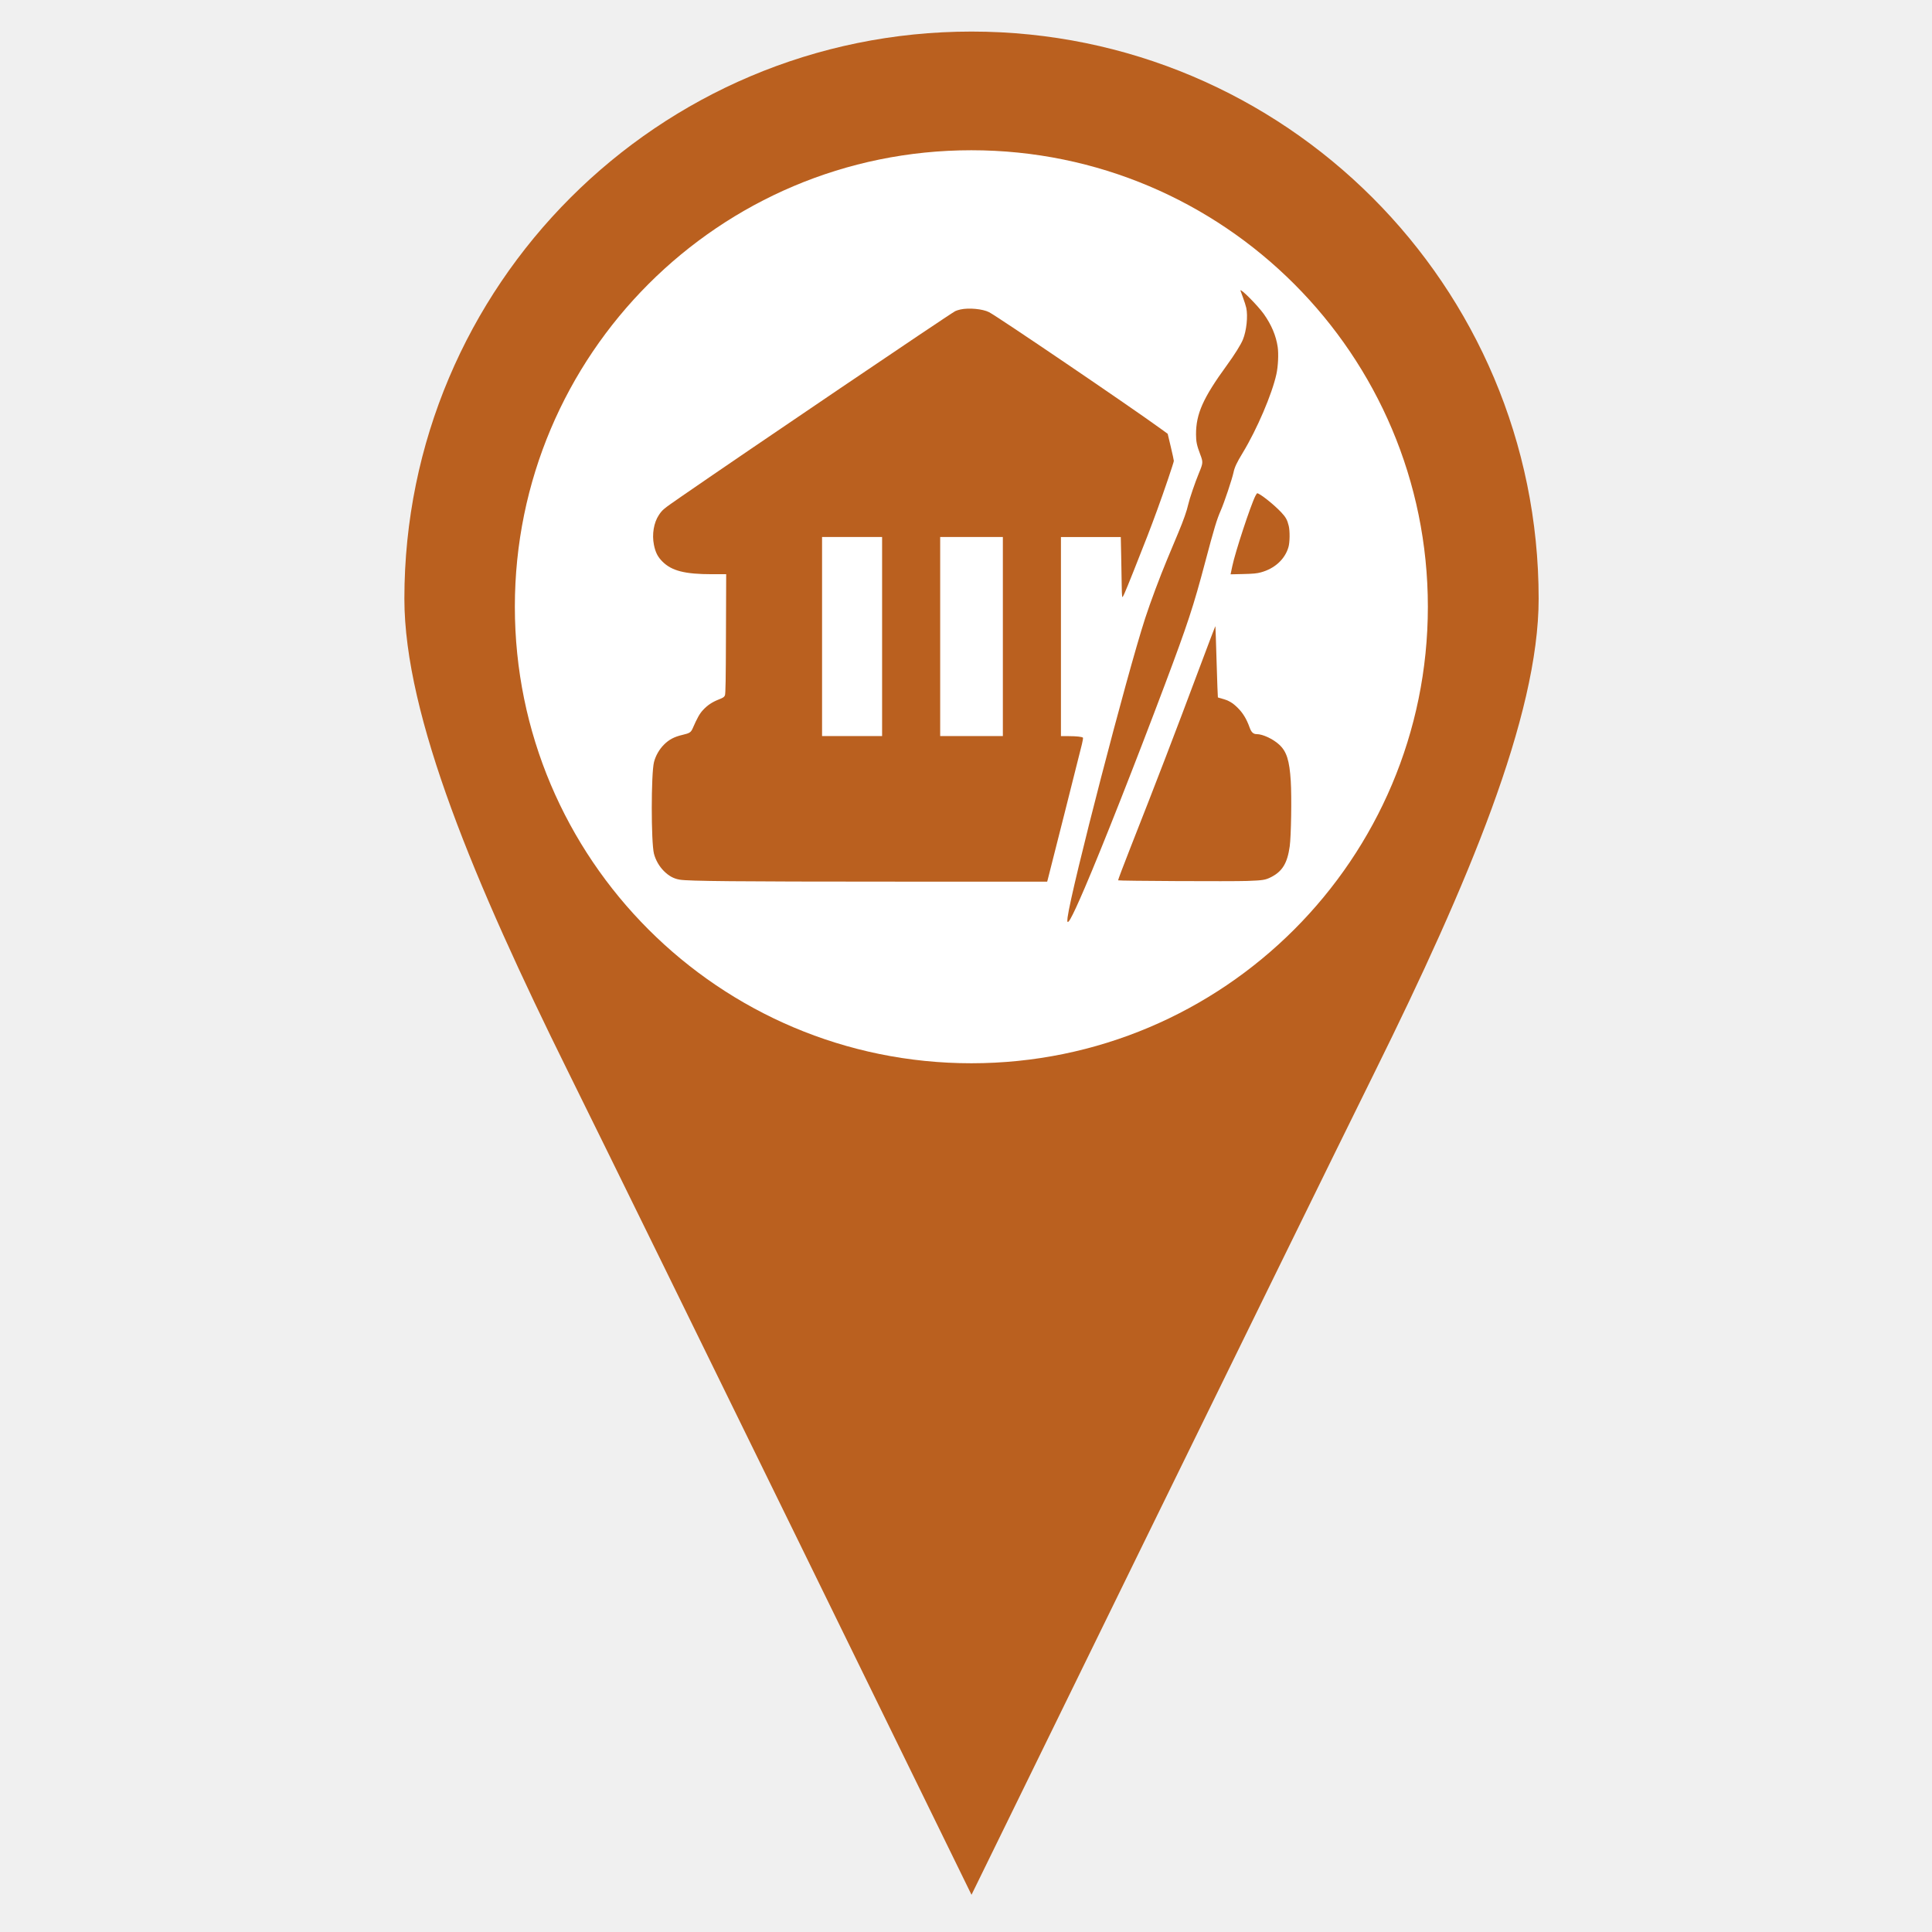
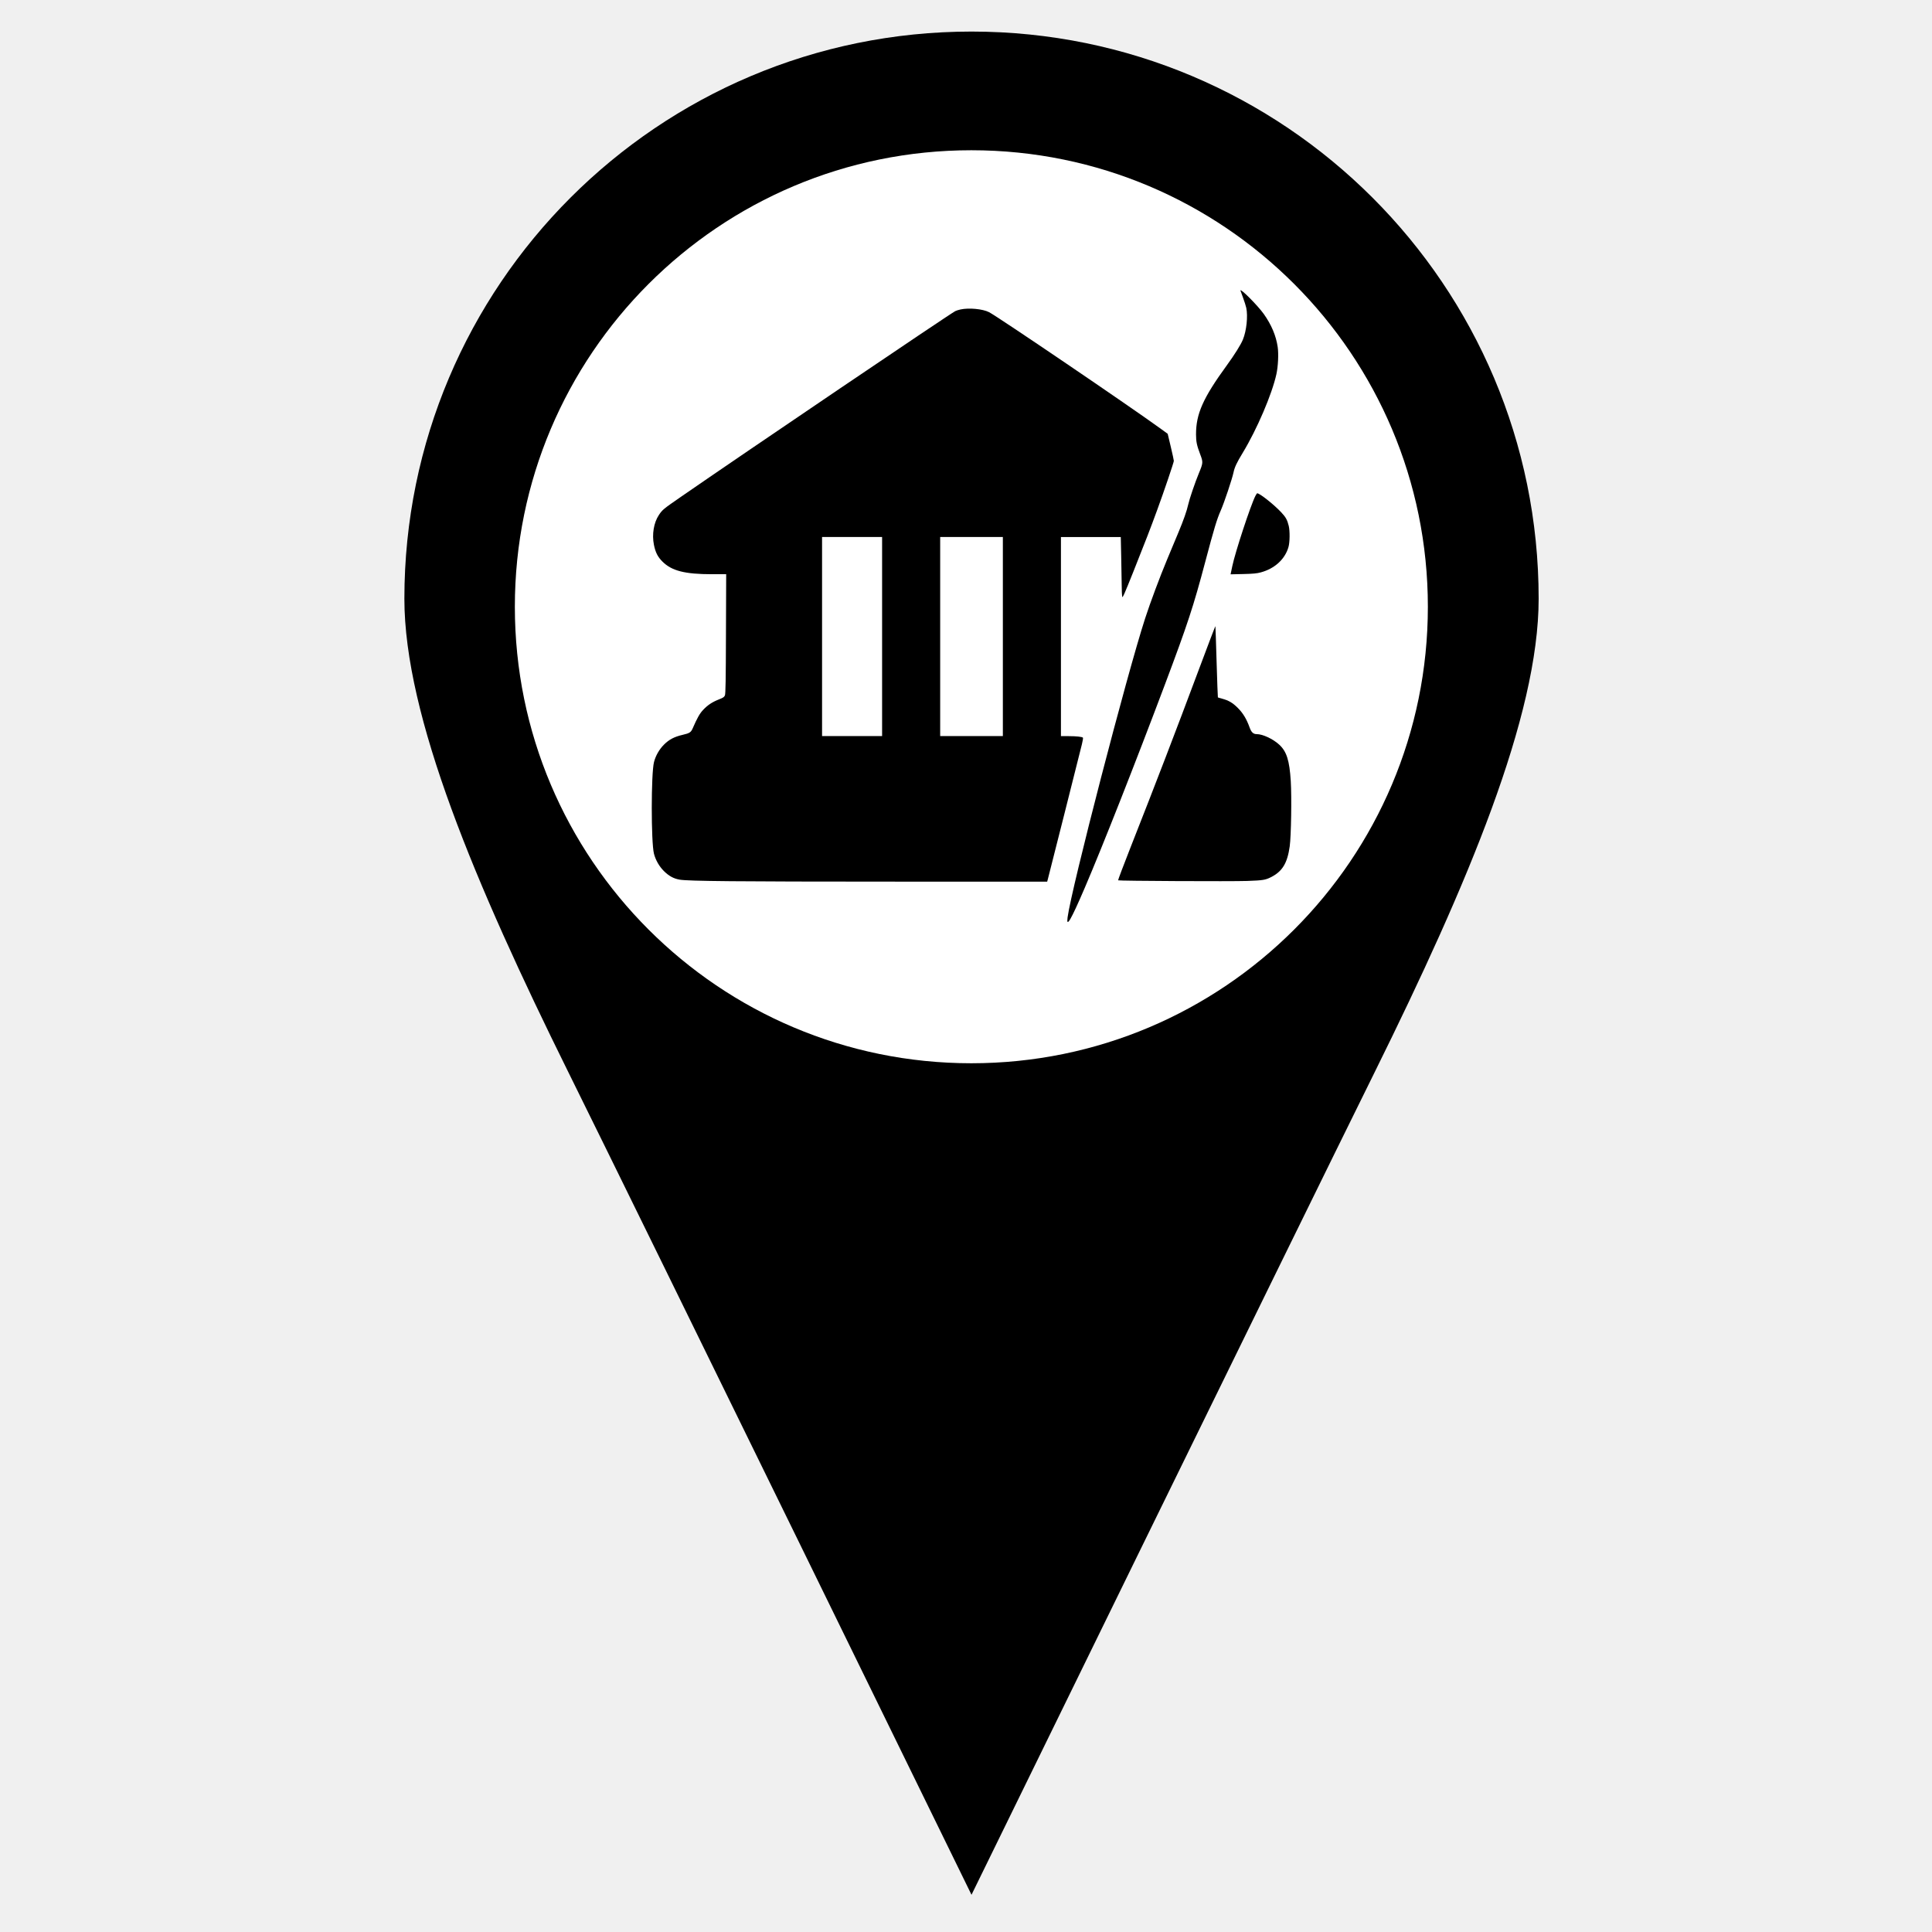
<svg xmlns="http://www.w3.org/2000/svg" version="1.1" id="Calque_1" x="0px" y="0px" width="141.73px" height="141.73px" viewBox="0 0 141.73 141.73" enable-background="new 0 0 141.73 141.73" xml:space="preserve">
  <defs id="defs19" />
-   <path fill="#BA601F" d="M71.269,139c0,0-23.696-48.46-29.618-60.432c-6.777-13.704-11.986-26.031-11.986-34.647  c0-22.978,18.627-41.605,41.604-41.605s41.605,18.627,41.605,41.605c-0.001,8.617-5.21,20.944-11.987,34.647  C94.966,90.54,71.269,139,71.269,139z" id="path3" />
+   <path fill="param(fill) #FFF" d="M71.269,139c0,0-23.696-48.46-29.618-60.432c-6.777-13.704-11.986-26.031-11.986-34.647  c0-22.978,18.627-41.605,41.604-41.605s41.605,18.627,41.605,41.605c-0.001,8.617-5.21,20.944-11.987,34.647  C94.966,90.54,71.269,139,71.269,139z" id="path3" />
  <circle fill="#FFFFFF" cx="71.258" cy="44.511" r="33.489" id="circle5" />
  <g id="g7">
-     <path fill="#BA601F" d="M90.997,21.309c0,0.011,0.085,0.247,0.188,0.52c0.102,0.273,0.211,0.616,0.24,0.754   c0.131,0.611,0.018,1.686-0.246,2.327c-0.15,0.371-0.61,1.106-1.175,1.882c-1.749,2.403-2.268,3.566-2.264,5.08   c0.001,0.531,0.057,0.799,0.307,1.46c0.219,0.58,0.216,0.623-0.102,1.393c-0.271,0.651-0.689,1.88-0.775,2.274   c-0.105,0.477-0.345,1.159-0.732,2.083c-0.21,0.5-0.575,1.374-0.81,1.939c-0.545,1.307-1.241,3.17-1.619,4.333   c-1.349,4.151-5.4,19.771-5.692,21.944c-0.109,0.81,0.244,0.202,1.261-2.169c1.297-3.024,3.719-9.169,5.889-14.939   c1.654-4.4,2.089-5.721,2.944-8.954c0.663-2.499,0.855-3.136,1.149-3.802c0.251-0.569,0.833-2.311,0.931-2.781   c0.077-0.373,0.235-0.714,0.681-1.446c1.037-1.709,2.146-4.301,2.464-5.76c0.125-0.574,0.168-1.48,0.095-1.992   c-0.12-0.824-0.456-1.622-1.015-2.413C92.282,22.43,90.997,21.133,90.997,21.309L90.997,21.309z" id="path9" />
-     <path fill="#BA601F" d="M70.456,22.703c-0.144,0.031-0.317,0.087-0.383,0.123c-0.521,0.284-15.36,10.328-20.11,13.613   c-1.316,0.911-1.368,0.953-1.628,1.342c-0.374,0.56-0.518,1.422-0.363,2.188c0.112,0.556,0.278,0.882,0.622,1.226   c0.685,0.684,1.647,0.929,3.648,0.929h1.03l-0.016,4.369c-0.01,3.419-0.028,4.402-0.076,4.518c-0.052,0.125-0.125,0.174-0.45,0.301   c-0.492,0.195-0.829,0.42-1.16,0.777c-0.244,0.264-0.42,0.575-0.748,1.327c-0.136,0.312-0.228,0.371-0.744,0.491   c-0.613,0.143-0.99,0.34-1.364,0.713c-0.348,0.345-0.619,0.821-0.737,1.285c-0.218,0.853-0.218,5.871-0.003,6.723   c0.121,0.469,0.392,0.941,0.74,1.283c0.365,0.36,0.718,0.549,1.153,0.621c0.661,0.109,4.171,0.142,15.355,0.144l11.598,0.002   l0.048-0.178c0.065-0.231,2.362-9.332,2.502-9.911c0.06-0.244,0.093-0.455,0.074-0.474c-0.067-0.066-0.47-0.111-1.03-0.112   l-0.584-0.002v-7.302v-7.301h2.195h2.195l0.03,1.4c0.018,0.771,0.034,1.723,0.037,2.119c0.002,0.397,0.019,0.781,0.035,0.859   c0.027,0.118,0.163-0.189,0.833-1.87c0.9-2.26,1.229-3.107,1.743-4.515c0.492-1.341,1.214-3.473,1.214-3.581   c0-0.048-0.101-0.516-0.225-1.037l-0.226-0.95l-0.575-0.417c-2.283-1.655-11.916-8.194-12.529-8.505   C72.091,22.661,71.074,22.566,70.456,22.703L70.456,22.703z M64.71,46.696v7.302h-2.201h-2.203v-7.302v-7.301h2.203h2.201V46.696   L64.71,46.696z M73.569,46.696v7.302h-2.3h-2.298v-7.302v-7.301h2.298h2.3V46.696L73.569,46.696z" id="path11" />
-     <path fill="#BA601F" d="M92.094,36.382c-0.35,0.687-1.48,4.123-1.692,5.143c-0.044,0.21-0.09,0.433-0.104,0.494l-0.024,0.113   l0.924-0.021c0.733-0.017,1.003-0.042,1.298-0.123c1.012-0.273,1.768-0.965,2.024-1.852c0.103-0.35,0.112-1.178,0.021-1.557   c-0.108-0.445-0.219-0.644-0.56-1.005c-0.541-0.574-1.566-1.386-1.754-1.388C92.209,36.187,92.15,36.272,92.094,36.382   L92.094,36.382z" id="path13" />
-     <path fill="#BA601F" d="M87.971,49.052c-1.796,4.803-3.105,8.211-5.063,13.182c-0.501,1.273-0.9,2.331-0.884,2.346   c0.048,0.047,8.332,0.087,9.476,0.046c1.14-0.042,1.32-0.069,1.725-0.271c0.847-0.425,1.215-1.029,1.388-2.269   c0.104-0.751,0.15-3.606,0.077-4.783c-0.095-1.523-0.303-2.179-0.854-2.682c-0.454-0.416-1.205-0.766-1.642-0.766   c-0.255,0-0.397-0.135-0.524-0.489c-0.222-0.618-0.483-1.051-0.864-1.432c-0.382-0.382-0.671-0.551-1.168-0.683   c-0.153-0.04-0.284-0.08-0.295-0.09c-0.01-0.009-0.052-1.178-0.094-2.599c-0.041-1.422-0.081-2.602-0.088-2.624   C89.153,45.915,88.618,47.318,87.971,49.052L87.971,49.052z" id="path15" />
+     <path fill="param(fill) #FFF" d="M90.997,21.309c0,0.011,0.085,0.247,0.188,0.52c0.102,0.273,0.211,0.616,0.24,0.754   c0.131,0.611,0.018,1.686-0.246,2.327c-0.15,0.371-0.61,1.106-1.175,1.882c-1.749,2.403-2.268,3.566-2.264,5.08   c0.001,0.531,0.057,0.799,0.307,1.46c0.219,0.58,0.216,0.623-0.102,1.393c-0.271,0.651-0.689,1.88-0.775,2.274   c-0.105,0.477-0.345,1.159-0.732,2.083c-0.21,0.5-0.575,1.374-0.81,1.939c-0.545,1.307-1.241,3.17-1.619,4.333   c-1.349,4.151-5.4,19.771-5.692,21.944c-0.109,0.81,0.244,0.202,1.261-2.169c1.297-3.024,3.719-9.169,5.889-14.939   c1.654-4.4,2.089-5.721,2.944-8.954c0.663-2.499,0.855-3.136,1.149-3.802c0.251-0.569,0.833-2.311,0.931-2.781   c0.077-0.373,0.235-0.714,0.681-1.446c1.037-1.709,2.146-4.301,2.464-5.76c0.125-0.574,0.168-1.48,0.095-1.992   c-0.12-0.824-0.456-1.622-1.015-2.413C92.282,22.43,90.997,21.133,90.997,21.309L90.997,21.309z" id="path9" />
+     <path fill="param(fill) #FFF" d="M70.456,22.703c-0.144,0.031-0.317,0.087-0.383,0.123c-0.521,0.284-15.36,10.328-20.11,13.613   c-1.316,0.911-1.368,0.953-1.628,1.342c-0.374,0.56-0.518,1.422-0.363,2.188c0.112,0.556,0.278,0.882,0.622,1.226   c0.685,0.684,1.647,0.929,3.648,0.929h1.03l-0.016,4.369c-0.01,3.419-0.028,4.402-0.076,4.518c-0.052,0.125-0.125,0.174-0.45,0.301   c-0.492,0.195-0.829,0.42-1.16,0.777c-0.244,0.264-0.42,0.575-0.748,1.327c-0.136,0.312-0.228,0.371-0.744,0.491   c-0.613,0.143-0.99,0.34-1.364,0.713c-0.348,0.345-0.619,0.821-0.737,1.285c-0.218,0.853-0.218,5.871-0.003,6.723   c0.121,0.469,0.392,0.941,0.74,1.283c0.365,0.36,0.718,0.549,1.153,0.621c0.661,0.109,4.171,0.142,15.355,0.144l11.598,0.002   l0.048-0.178c0.065-0.231,2.362-9.332,2.502-9.911c0.06-0.244,0.093-0.455,0.074-0.474c-0.067-0.066-0.47-0.111-1.03-0.112   l-0.584-0.002v-7.302v-7.301h2.195h2.195l0.03,1.4c0.018,0.771,0.034,1.723,0.037,2.119c0.002,0.397,0.019,0.781,0.035,0.859   c0.027,0.118,0.163-0.189,0.833-1.87c0.9-2.26,1.229-3.107,1.743-4.515c0.492-1.341,1.214-3.473,1.214-3.581   c0-0.048-0.101-0.516-0.225-1.037l-0.226-0.95l-0.575-0.417c-2.283-1.655-11.916-8.194-12.529-8.505   C72.091,22.661,71.074,22.566,70.456,22.703L70.456,22.703z M64.71,46.696v7.302h-2.201h-2.203v-7.302v-7.301h2.203h2.201V46.696   L64.71,46.696z M73.569,46.696v7.302h-2.3h-2.298v-7.302v-7.301h2.298h2.3V46.696L73.569,46.696z" id="path11" />
+     <path fill="param(fill) #FFF" d="M92.094,36.382c-0.35,0.687-1.48,4.123-1.692,5.143c-0.044,0.21-0.09,0.433-0.104,0.494l-0.024,0.113   l0.924-0.021c0.733-0.017,1.003-0.042,1.298-0.123c1.012-0.273,1.768-0.965,2.024-1.852c0.103-0.35,0.112-1.178,0.021-1.557   c-0.108-0.445-0.219-0.644-0.56-1.005c-0.541-0.574-1.566-1.386-1.754-1.388C92.209,36.187,92.15,36.272,92.094,36.382   L92.094,36.382z" id="path13" />
+     <path fill="param(fill) #FFF" d="M87.971,49.052c-1.796,4.803-3.105,8.211-5.063,13.182c-0.501,1.273-0.9,2.331-0.884,2.346   c0.048,0.047,8.332,0.087,9.476,0.046c1.14-0.042,1.32-0.069,1.725-0.271c0.847-0.425,1.215-1.029,1.388-2.269   c0.104-0.751,0.15-3.606,0.077-4.783c-0.095-1.523-0.303-2.179-0.854-2.682c-0.454-0.416-1.205-0.766-1.642-0.766   c-0.255,0-0.397-0.135-0.524-0.489c-0.222-0.618-0.483-1.051-0.864-1.432c-0.382-0.382-0.671-0.551-1.168-0.683   c-0.153-0.04-0.284-0.08-0.295-0.09c-0.01-0.009-0.052-1.178-0.094-2.599c-0.041-1.422-0.081-2.602-0.088-2.624   C89.153,45.915,88.618,47.318,87.971,49.052L87.971,49.052z" id="path15" />
  </g>
</svg>
